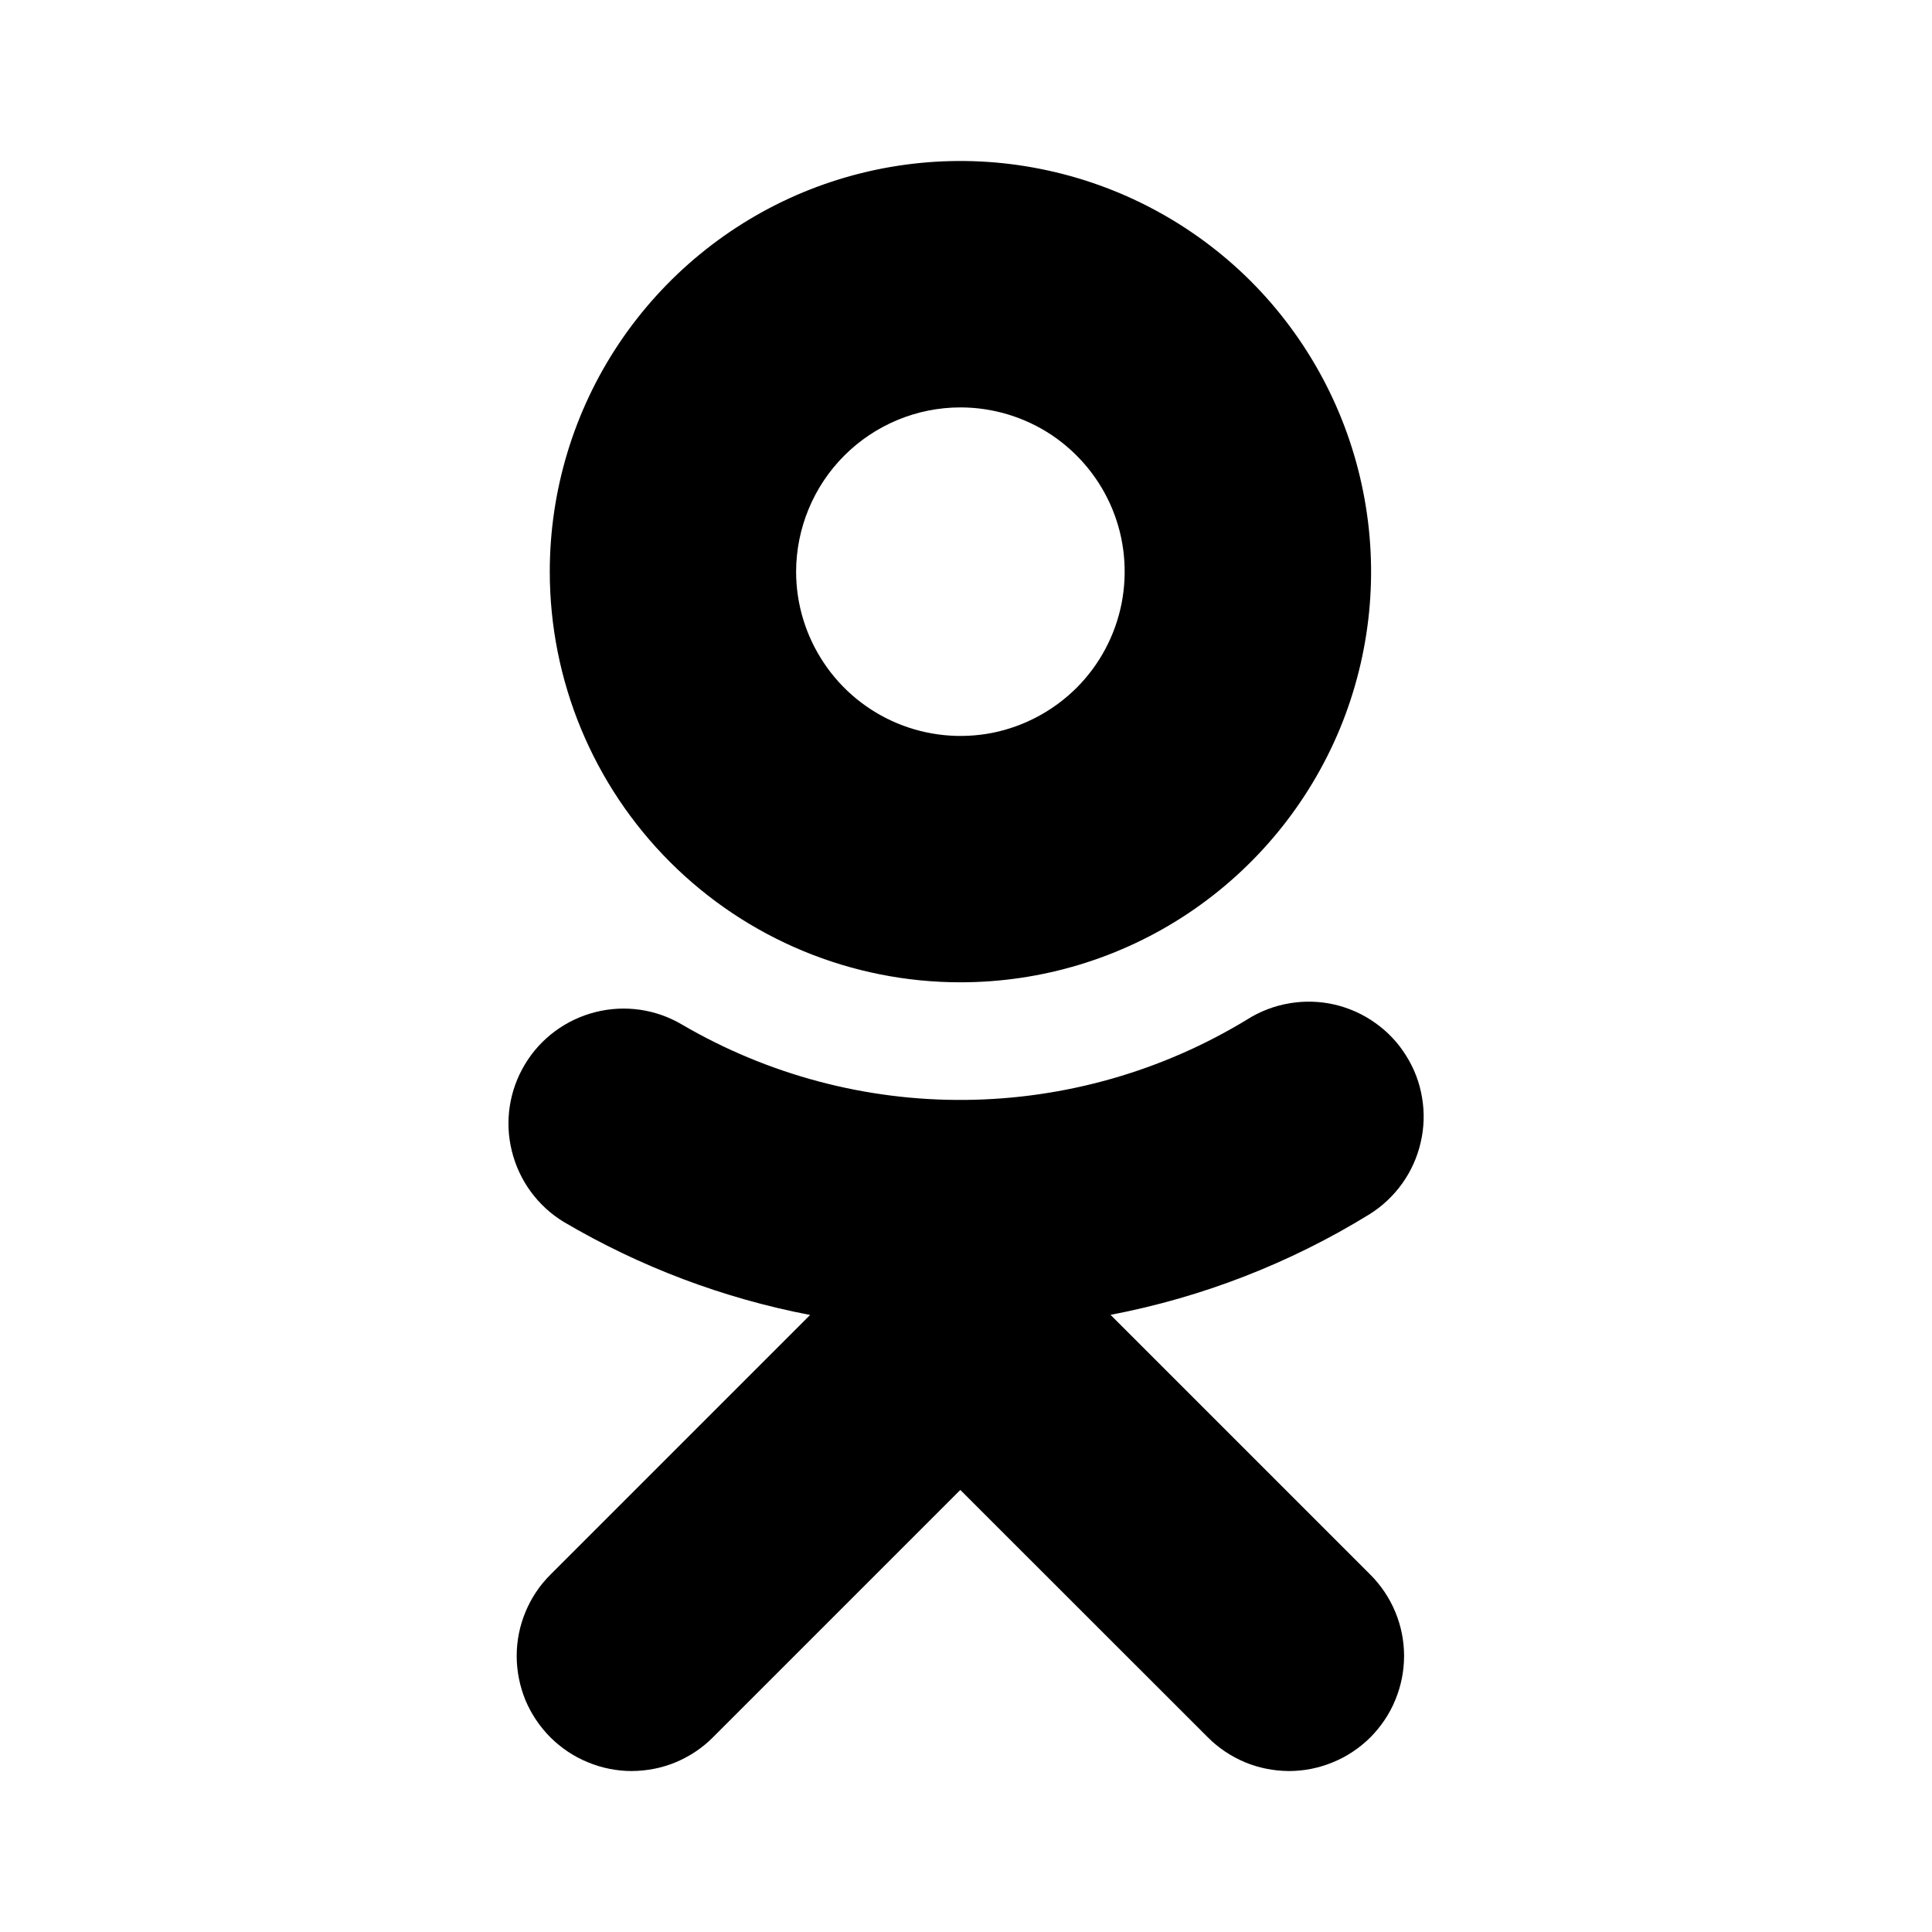
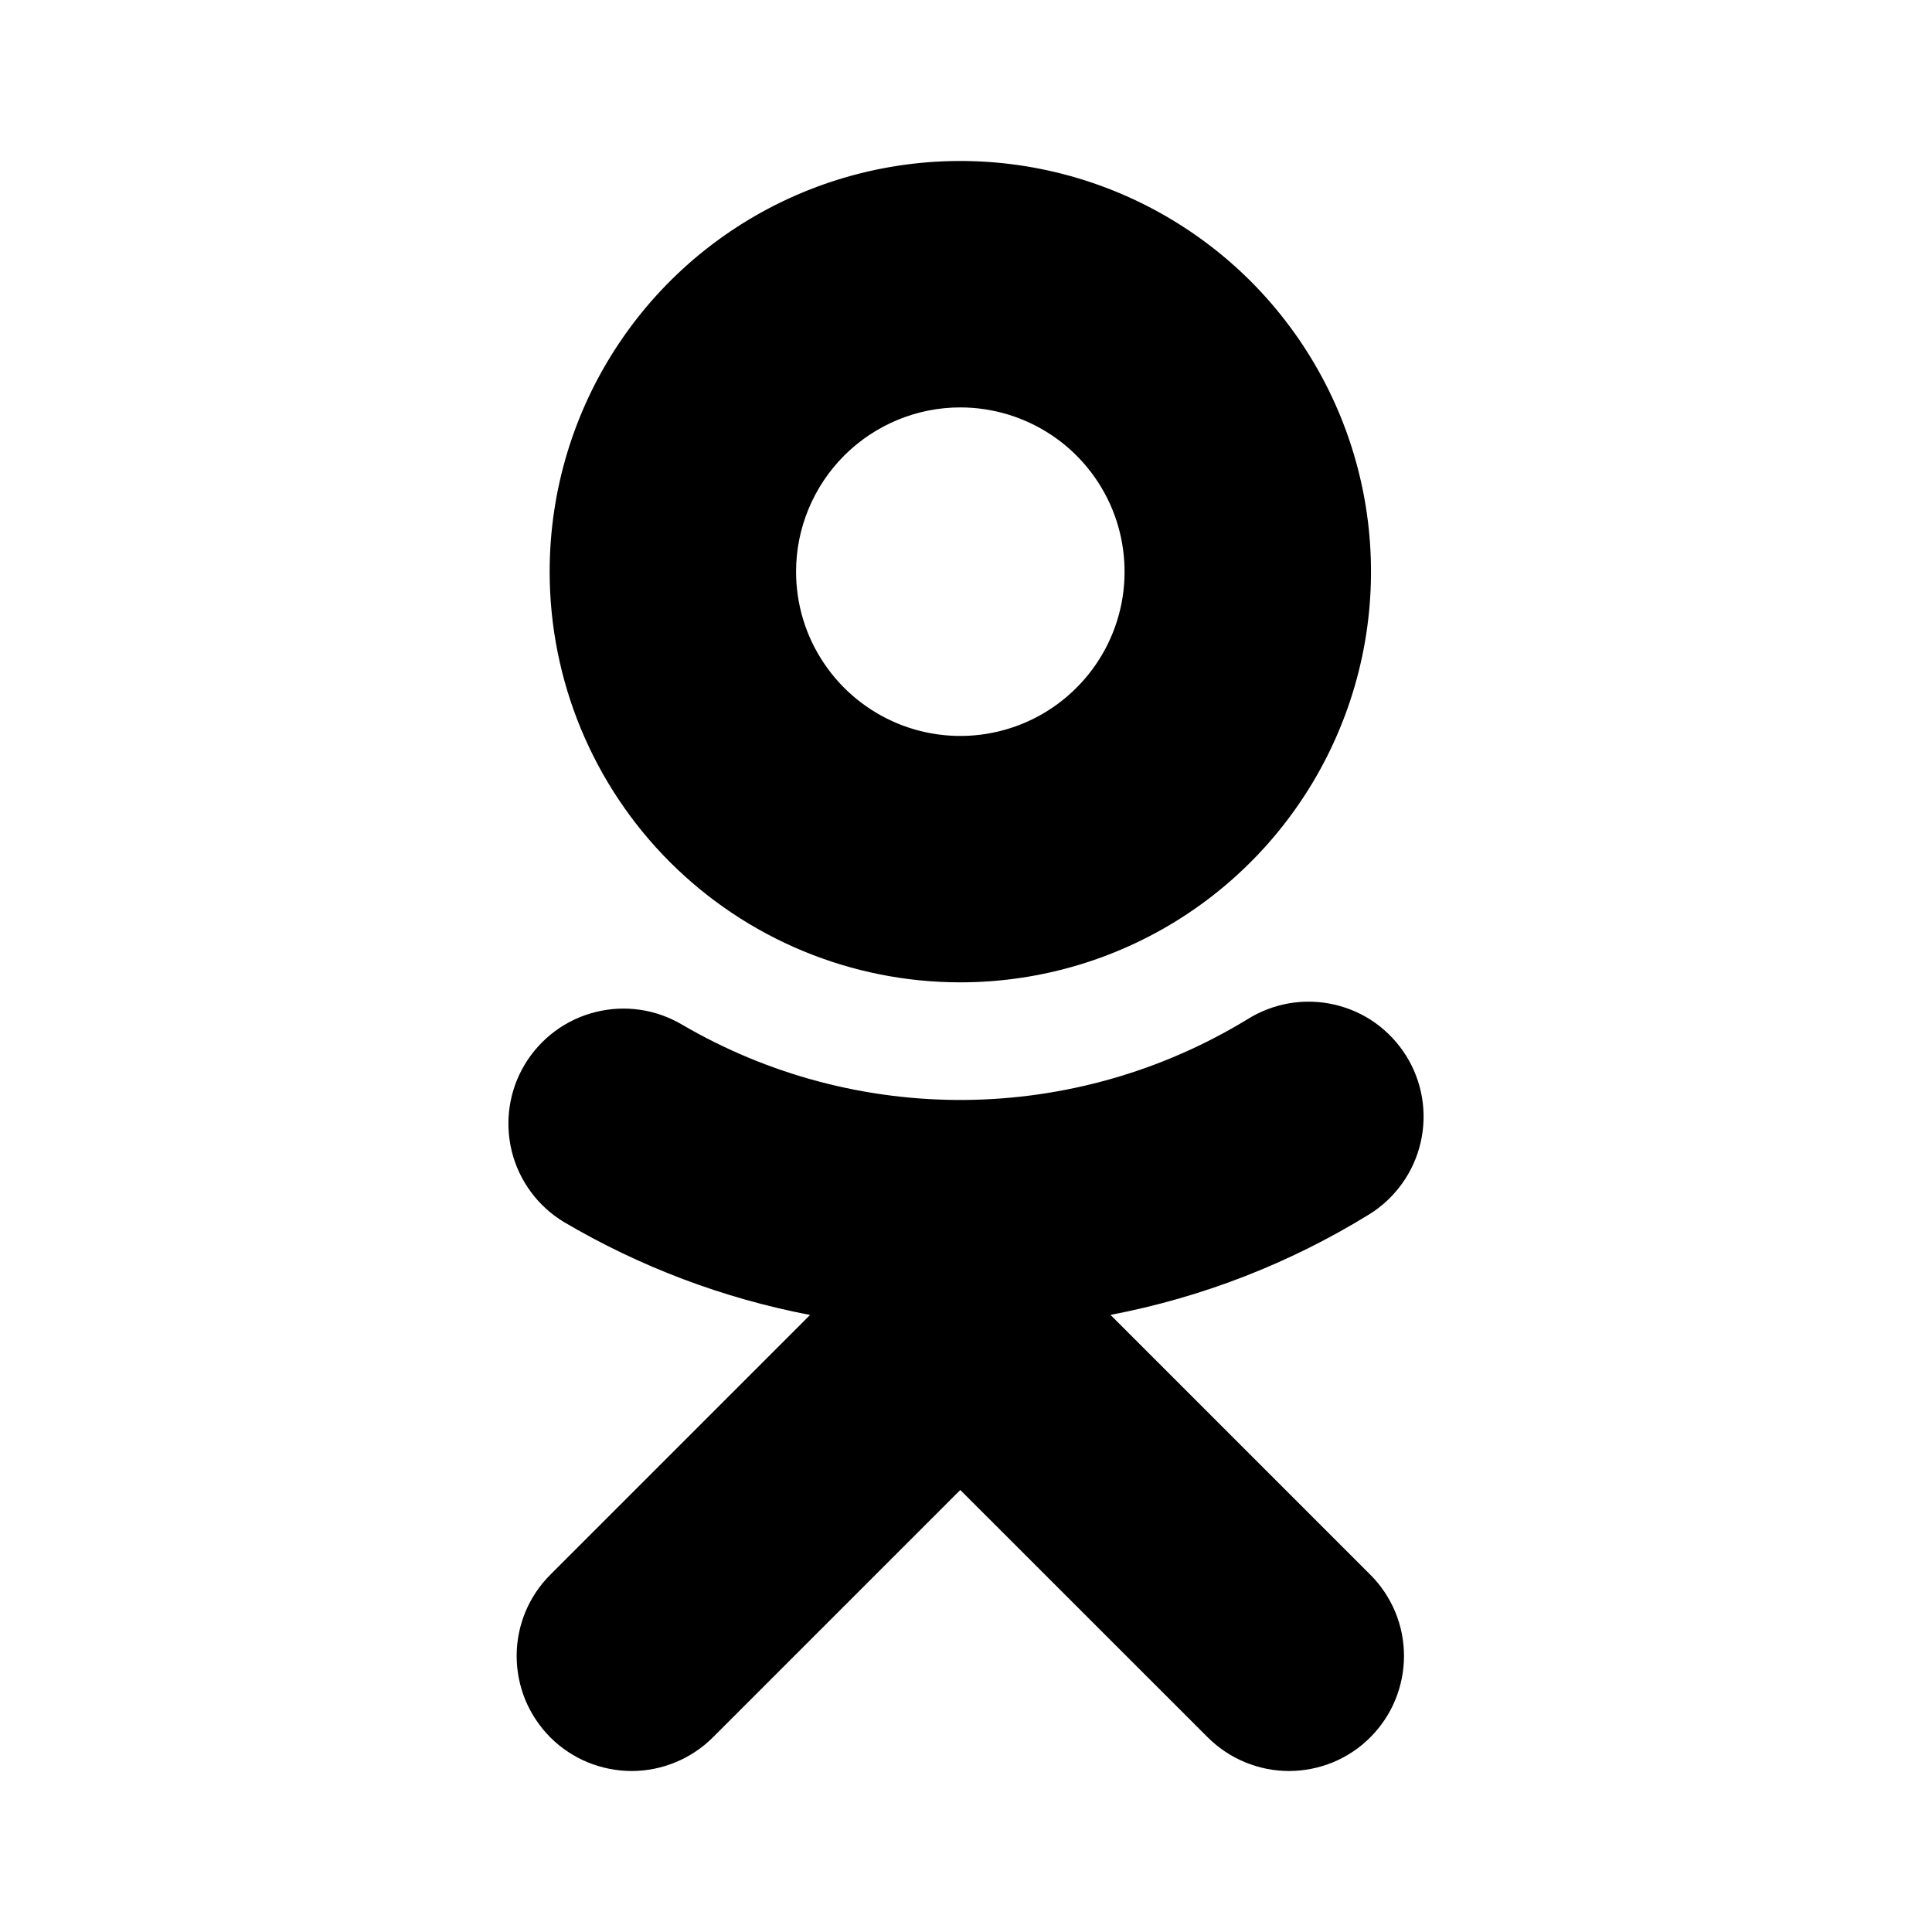
- <svg xmlns="http://www.w3.org/2000/svg" width="16" height="16" viewBox="0 0 16 16">
-   <path d="M7.954 8.135C8.626 8.135 9.284 7.936 9.843 7.562C10.402 7.188 10.838 6.657 11.096 6.036C11.353 5.414 11.421 4.731 11.289 4.071C11.158 3.411 10.834 2.805 10.359 2.329C9.883 1.854 9.277 1.53 8.617 1.399C7.957 1.267 7.274 1.335 6.652 1.592C6.031 1.85 5.5 2.286 5.126 2.845C4.752 3.404 4.553 4.062 4.553 4.734C4.553 5.636 4.911 6.501 5.549 7.139C6.187 7.777 7.052 8.135 7.954 8.135ZM7.954 3.374C8.223 3.374 8.486 3.454 8.71 3.603C8.933 3.753 9.108 3.965 9.211 4.214C9.314 4.462 9.34 4.736 9.288 5C9.235 5.264 9.106 5.506 8.916 5.696C8.725 5.886 8.483 6.016 8.219 6.069C7.955 6.121 7.682 6.094 7.433 5.991C7.185 5.888 6.972 5.714 6.823 5.49C6.673 5.266 6.593 5.003 6.593 4.734C6.594 4.374 6.737 4.028 6.992 3.773C7.247 3.518 7.593 3.374 7.954 3.374Z" />
-   <path d="M9.197 10.889C9.956 10.744 10.682 10.462 11.34 10.057C11.446 9.991 11.539 9.904 11.612 9.802C11.685 9.7 11.737 9.585 11.765 9.463C11.794 9.341 11.798 9.214 11.777 9.091C11.757 8.967 11.712 8.849 11.645 8.743C11.579 8.636 11.492 8.544 11.39 8.472C11.288 8.399 11.172 8.347 11.05 8.319C10.928 8.291 10.801 8.288 10.678 8.309C10.554 8.33 10.436 8.375 10.33 8.442C9.626 8.871 8.819 9.101 7.995 9.109C7.171 9.117 6.36 8.901 5.648 8.485C5.432 8.357 5.174 8.32 4.93 8.382C4.686 8.444 4.476 8.599 4.347 8.815C4.217 9.031 4.178 9.289 4.239 9.533C4.299 9.777 4.453 9.988 4.668 10.119C5.299 10.491 5.989 10.752 6.709 10.89L4.559 13.04C4.47 13.128 4.4 13.233 4.352 13.349C4.304 13.464 4.279 13.588 4.279 13.714C4.279 13.839 4.304 13.963 4.351 14.079C4.399 14.194 4.47 14.299 4.558 14.388C4.647 14.476 4.752 14.547 4.868 14.594C4.983 14.642 5.107 14.667 5.232 14.667C5.358 14.666 5.482 14.642 5.597 14.594C5.713 14.545 5.818 14.475 5.906 14.386L7.953 12.339L10.001 14.386C10.089 14.475 10.194 14.545 10.31 14.594C10.425 14.642 10.549 14.666 10.674 14.667C10.8 14.667 10.924 14.642 11.039 14.594C11.155 14.547 11.26 14.476 11.349 14.388C11.437 14.299 11.508 14.194 11.555 14.079C11.603 13.963 11.628 13.839 11.628 13.714C11.628 13.588 11.603 13.464 11.555 13.349C11.507 13.233 11.436 13.128 11.348 13.04L9.197 10.889Z" />
+ <svg xmlns="http://www.w3.org/2000/svg" width="24" height="24" viewBox="0 0 24 24">
+   <path d="M11.929 12.203C12.938 12.203 13.925 11.904 14.764 11.343C15.602 10.783 16.256 9.986 16.642 9.054C17.029 8.122 17.13 7.096 16.933 6.106C16.736 5.117 16.25 4.208 15.537 3.494C14.823 2.781 13.914 2.295 12.925 2.098C11.935 1.901 10.909 2.002 9.977 2.388C9.045 2.774 8.248 3.428 7.688 4.267C7.127 5.106 6.828 6.093 6.828 7.101C6.828 8.454 7.365 9.752 8.322 10.709C9.279 11.665 10.576 12.203 11.929 12.203V12.203ZM11.929 5.061C12.333 5.061 12.727 5.181 13.063 5.405C13.399 5.629 13.66 5.948 13.815 6.321C13.969 6.693 14.009 7.104 13.931 7.5C13.852 7.895 13.658 8.259 13.372 8.544C13.087 8.83 12.723 9.024 12.327 9.103C11.932 9.182 11.521 9.141 11.149 8.987C10.776 8.832 10.457 8.571 10.233 8.235C10.008 7.9 9.889 7.505 9.889 7.101C9.889 6.56 10.105 6.042 10.487 5.659C10.87 5.277 11.388 5.061 11.929 5.061V5.061Z" />
+   <path d="M13.795 16.334C14.934 16.117 16.023 15.693 17.009 15.085C17.169 14.986 17.307 14.856 17.417 14.703C17.526 14.551 17.605 14.378 17.647 14.195C17.69 14.011 17.696 13.822 17.665 13.636C17.634 13.451 17.567 13.273 17.467 13.114C17.367 12.955 17.237 12.816 17.084 12.707C16.931 12.598 16.758 12.521 16.574 12.479C16.391 12.437 16.201 12.432 16.016 12.463C15.831 12.495 15.653 12.563 15.494 12.663C14.439 13.306 13.229 13.652 11.992 13.664C10.756 13.675 9.539 13.352 8.472 12.728C8.147 12.536 7.76 12.48 7.394 12.573C7.028 12.665 6.714 12.899 6.519 13.223C6.325 13.546 6.267 13.933 6.357 14.3C6.447 14.666 6.679 14.982 7.001 15.178C7.948 15.737 8.983 16.128 10.063 16.335L6.838 19.56C6.705 19.692 6.599 19.85 6.527 20.023C6.455 20.197 6.418 20.383 6.418 20.57C6.418 20.758 6.455 20.944 6.526 21.118C6.598 21.291 6.704 21.449 6.836 21.582C6.969 21.715 7.127 21.82 7.301 21.892C7.474 21.963 7.66 22 7.848 22C8.036 22 8.222 21.962 8.395 21.89C8.569 21.818 8.726 21.712 8.859 21.579L11.929 18.509L15 21.579C15.133 21.712 15.29 21.818 15.464 21.89C15.637 21.962 15.823 22 16.011 22C16.199 22 16.385 21.963 16.558 21.892C16.732 21.82 16.89 21.715 17.022 21.582C17.155 21.449 17.261 21.291 17.332 21.118C17.404 20.944 17.441 20.758 17.441 20.57C17.441 20.383 17.404 20.197 17.332 20.023C17.259 19.85 17.154 19.692 17.021 19.56L13.795 16.334Z" />
</svg>
